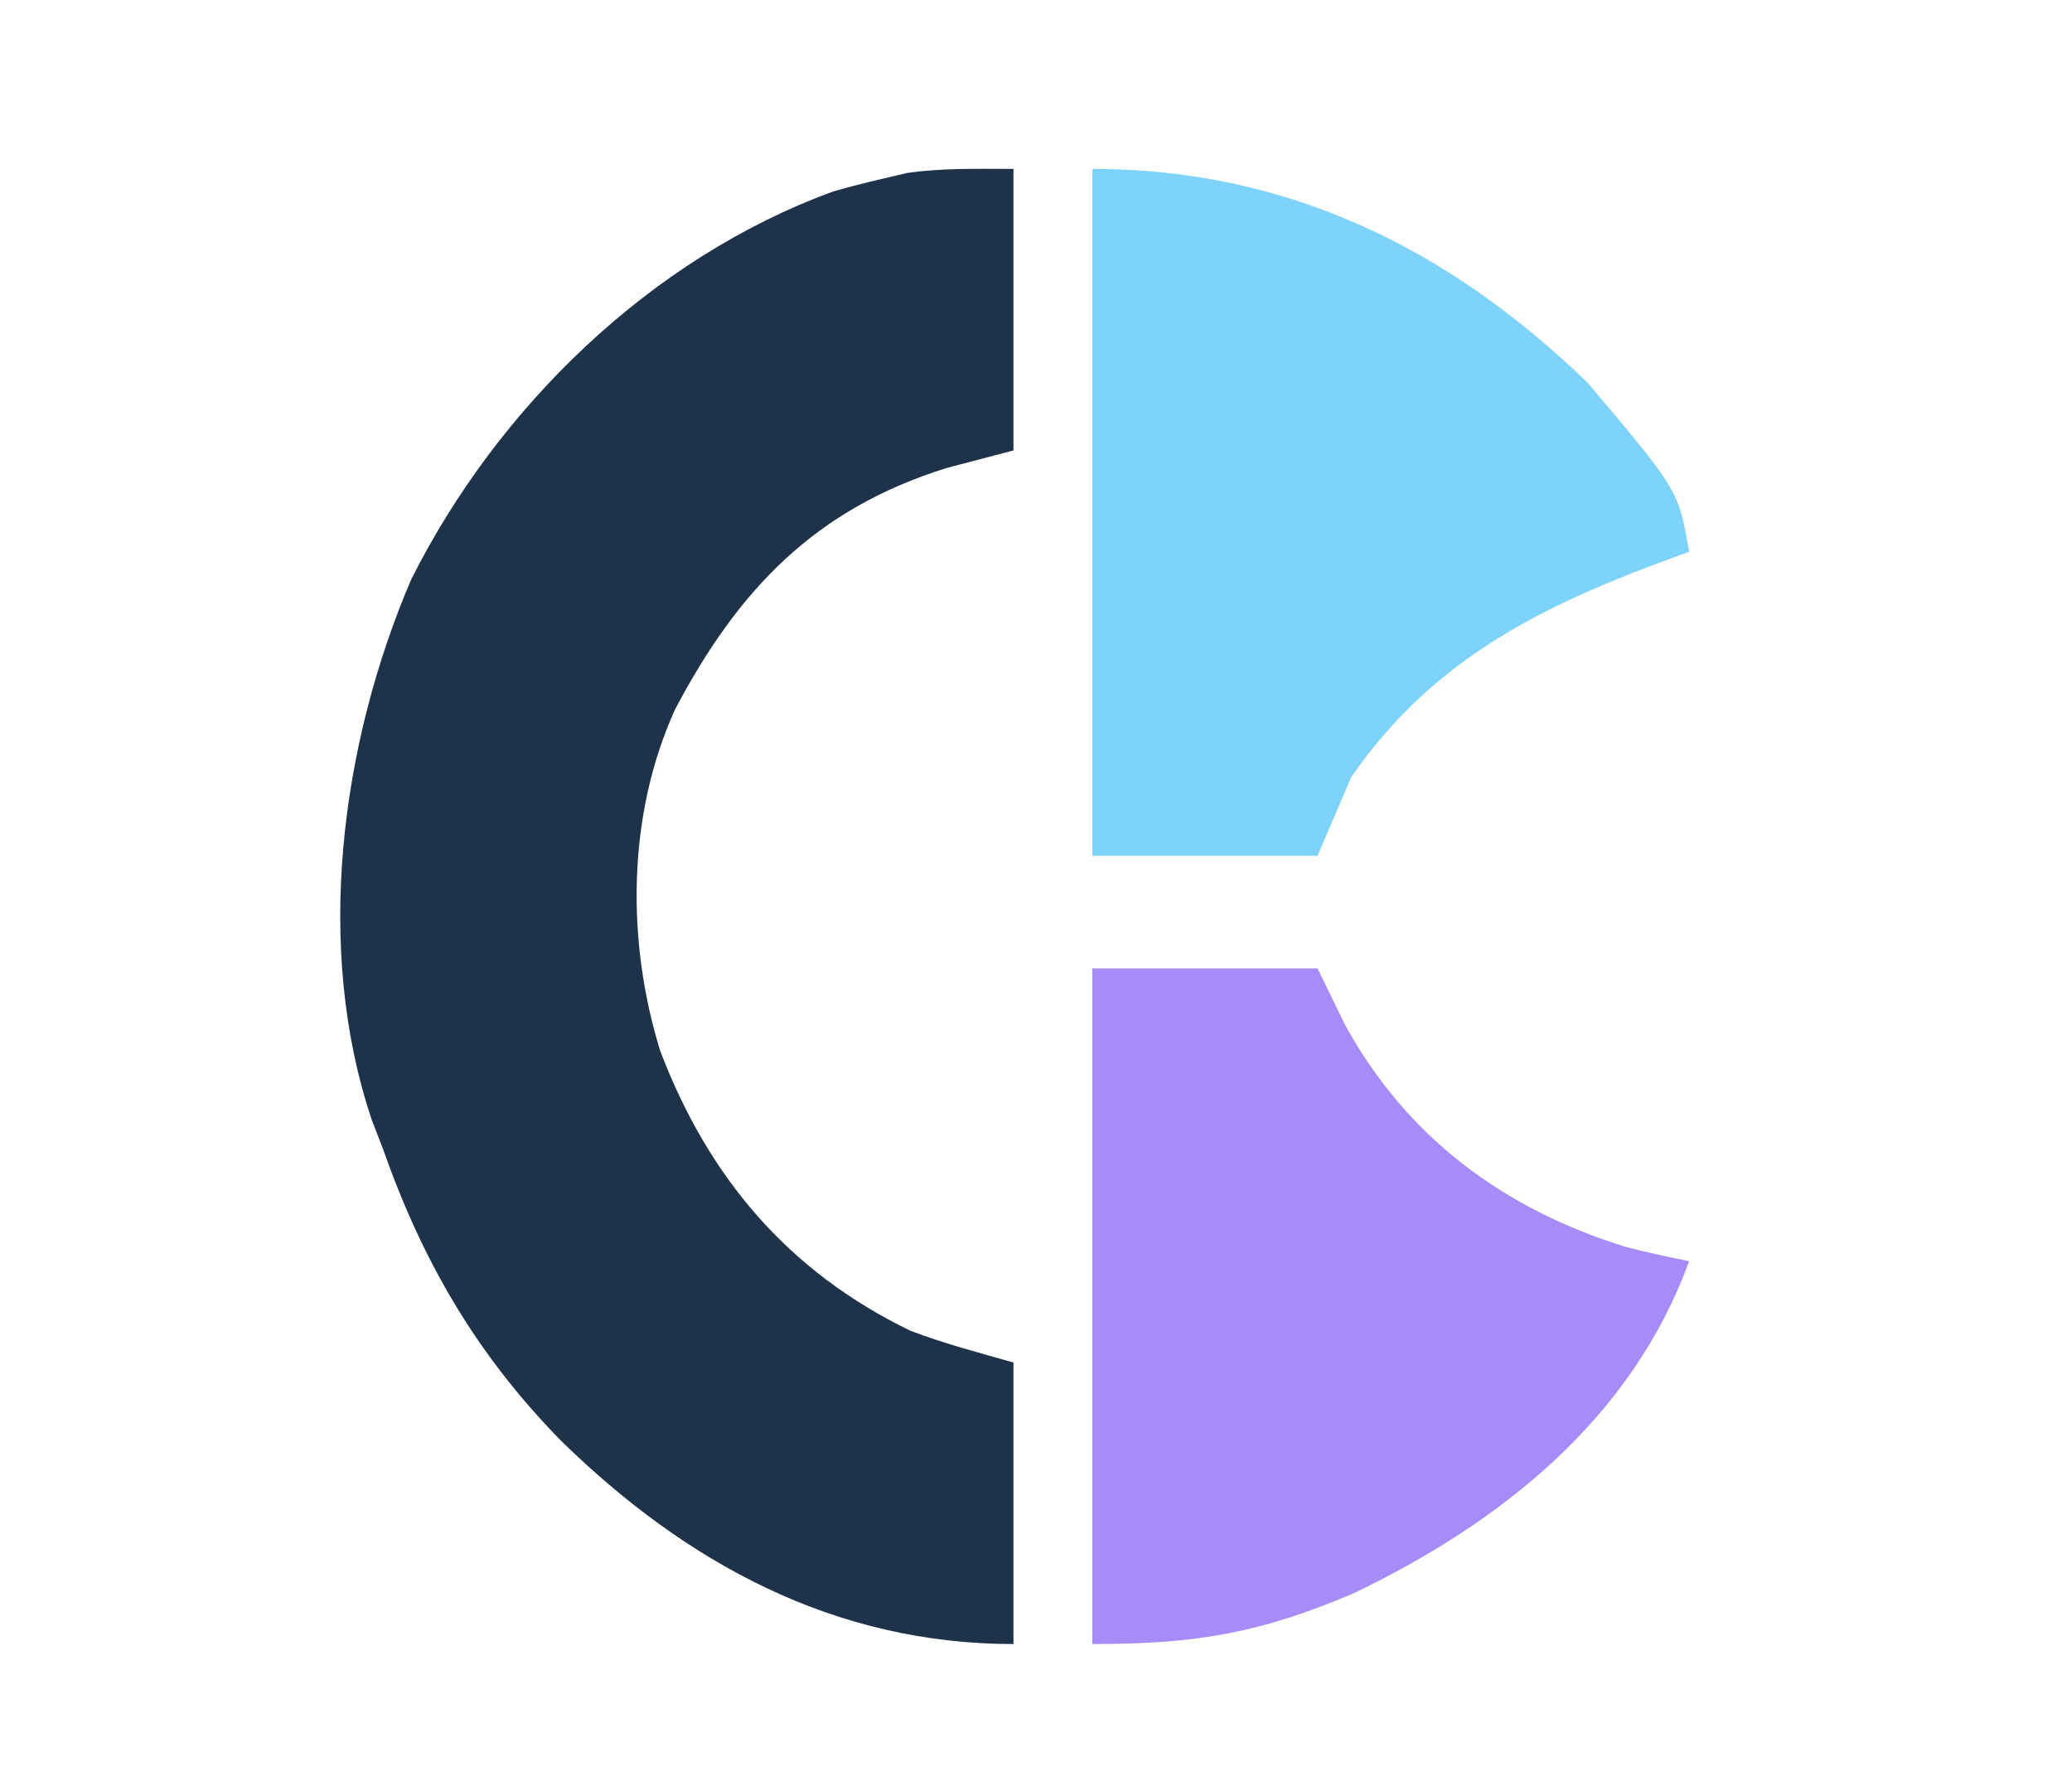
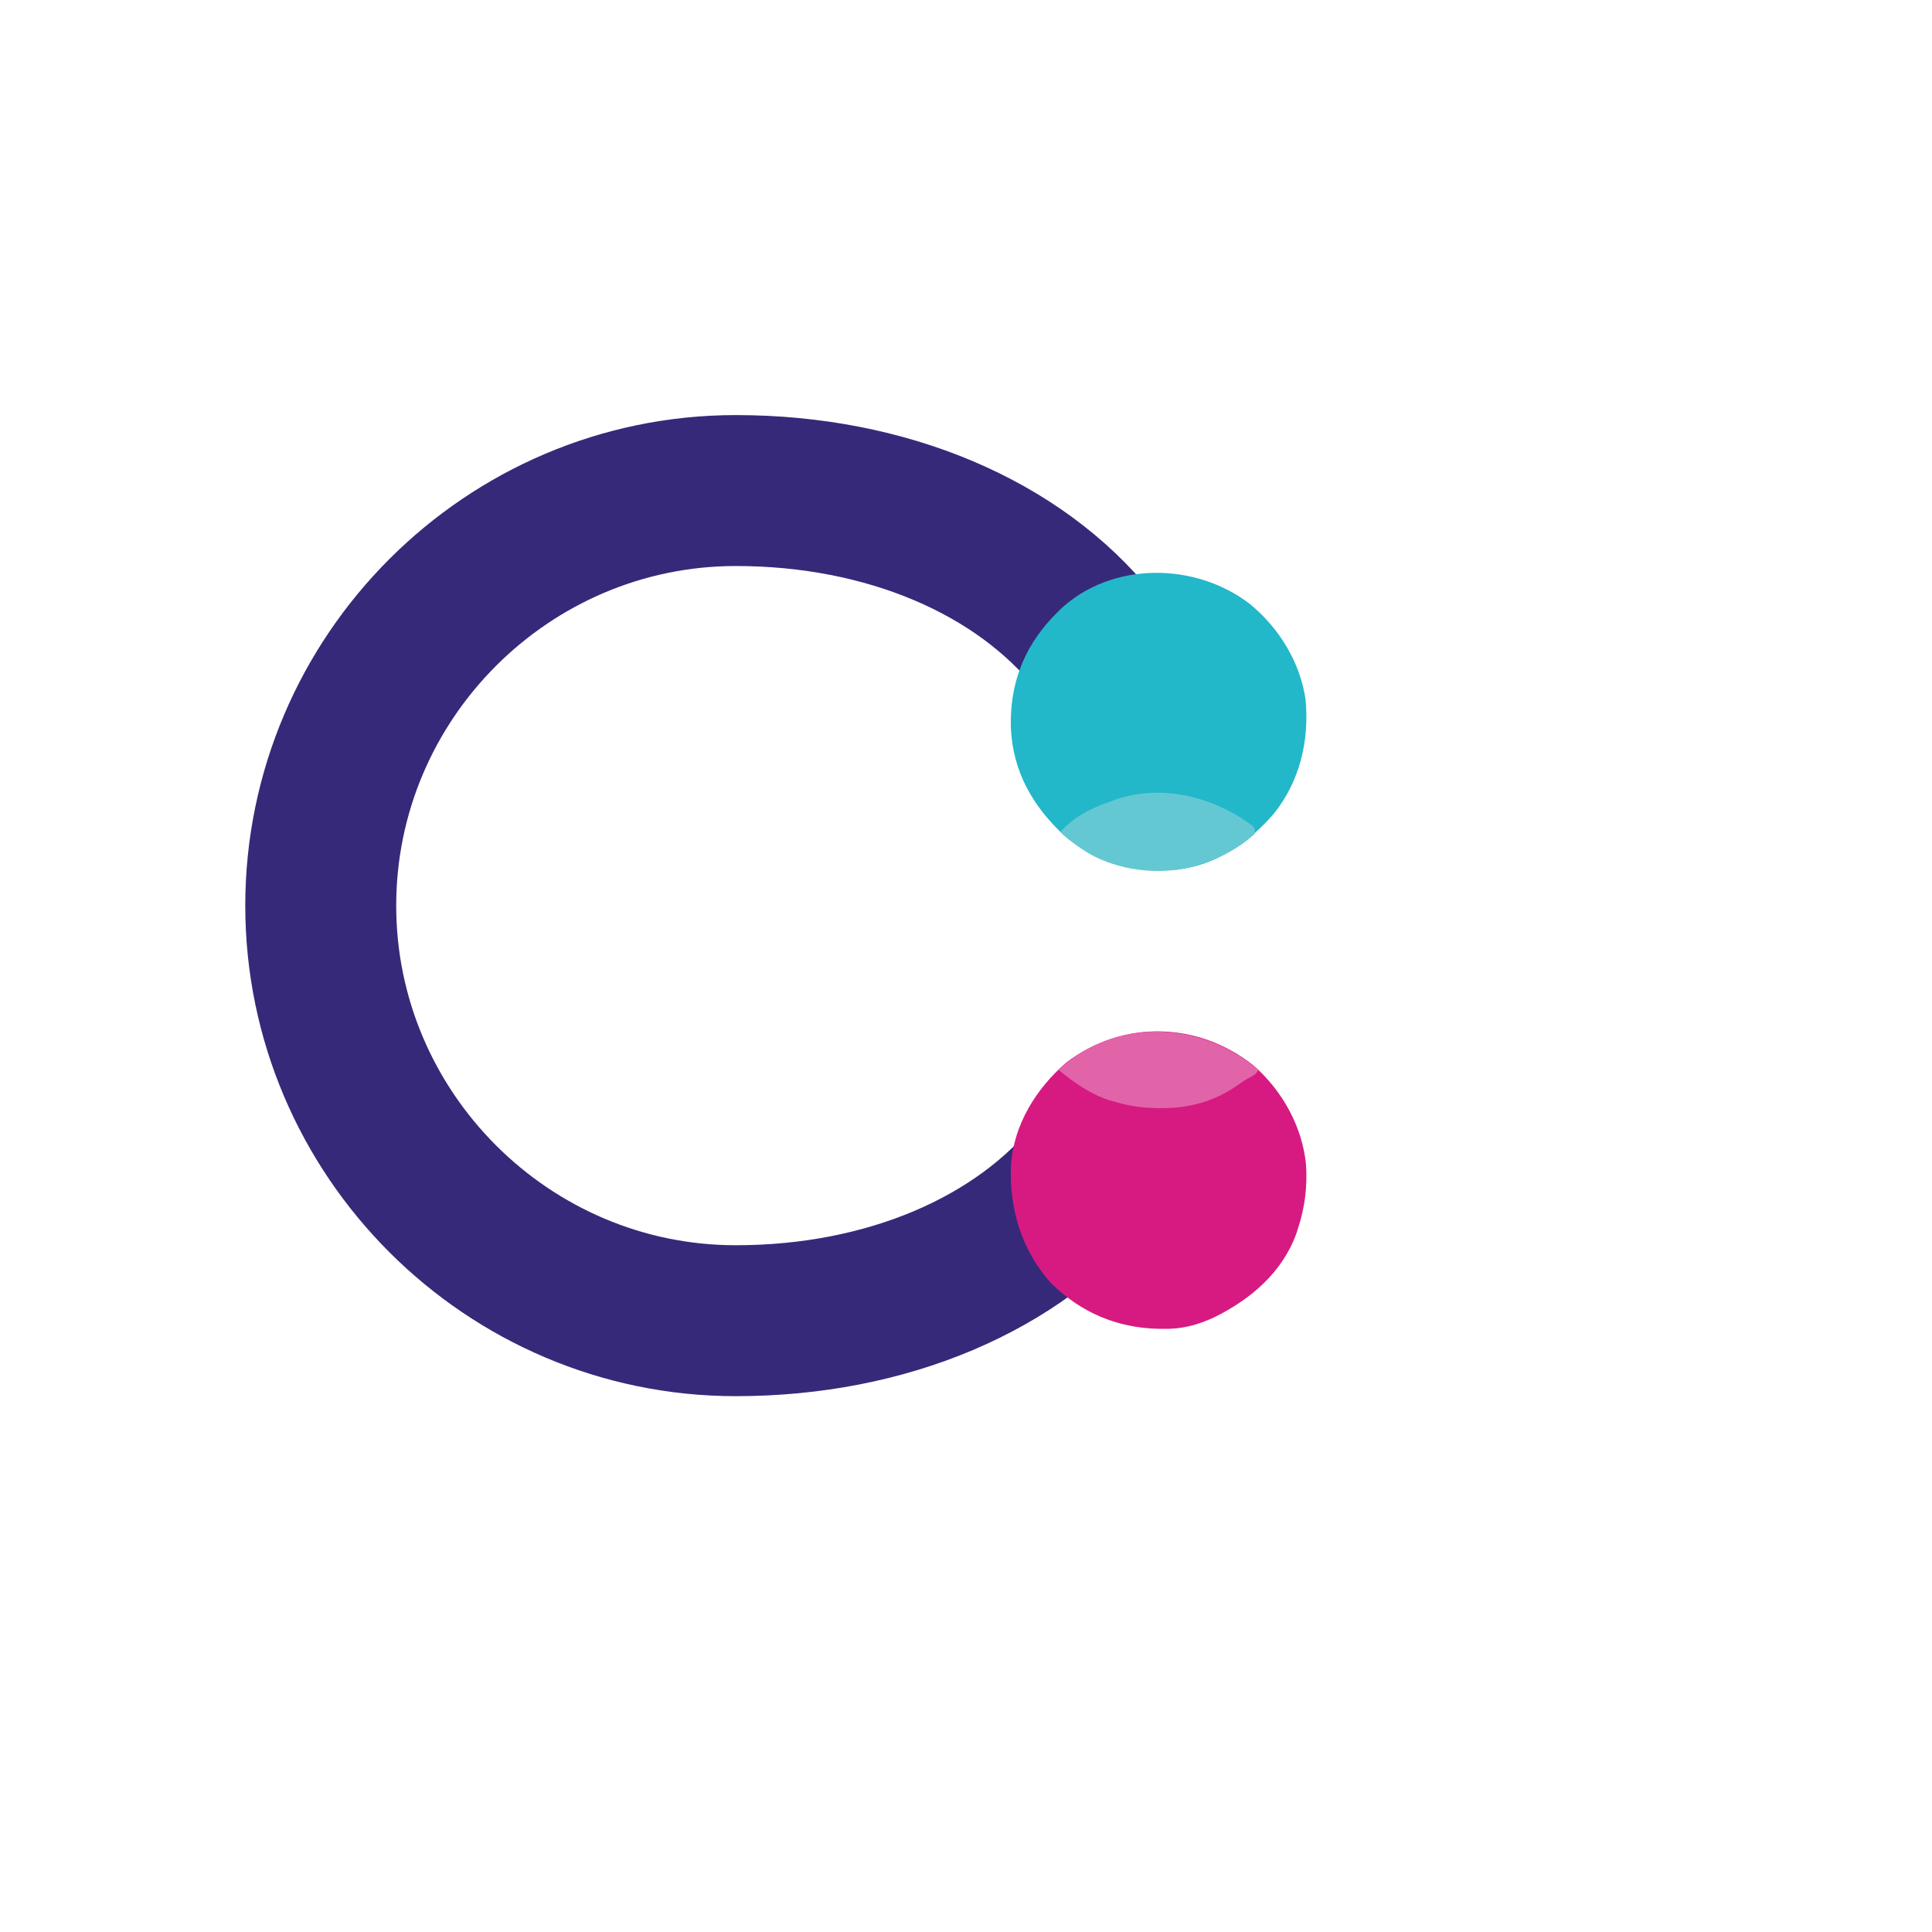
- <svg xmlns="http://www.w3.org/2000/svg" version="1.1" width="184" height="159">
-   <path d="M0 0 C60.72 0 121.44 0 184 0 C184 52.47 184 104.94 184 159 C123.28 159 62.56 159 0 159 C0 106.53 0 54.06 0 0 Z " fill="none" transform="translate(0,0)" />
-   <path d="M0 0 C0 8.25 0 16.5 0 25 C-1.959 25.516 -3.919 26.031 -5.938 26.562 C-17.583 30.192 -24.437 37.327 -30.062 48.02 C-34.311 57.396 -34.385 68.572 -31.375 78.312 C-27.11 89.528 -20.016 97.922 -9.152 103.176 C-6.171 104.318 -3.07 105.123 0 106 C0 114.25 0 122.5 0 131 C-15.867 131 -29.048 123.842 -40.203 112.922 C-47.67 105.293 -52.476 97.037 -56 87 C-56.48 85.763 -56.48 85.763 -56.969 84.5 C-62.137 69.187 -59.734 51.076 -53.492 36.473 C-45.819 21.181 -32.228 7.922 -16 2 C-14.552 1.586 -13.093 1.209 -11.625 0.875 C-10.916 0.707 -10.207 0.54 -9.477 0.367 C-6.35 -0.096 -3.161 0 0 0 Z " fill="#1E334A" transform="translate(90,15)" />
-   <path d="M0 0 C17.278 0 31.635 7.027 44 19 C52.059 28.547 52.059 28.547 53 34 C52.01 34.364 51.02 34.727 50 35.102 C38.952 39.263 29.928 44.02 23 54 C22.01 56.31 21.02 58.62 20 61 C13.4 61 6.8 61 0 61 C0 40.87 0 20.74 0 0 Z " fill="#7DD3FC" transform="translate(97,15)" />
-   <path d="M0 0 C6.6 0 13.2 0 20 0 C20.804 1.65 21.609 3.3 22.438 5 C27.934 15.015 36.529 21.378 47.41 24.746 C49.26 25.219 51.129 25.619 53 26 C47.892 40.015 36.25 49.242 23.188 55.5 C14.909 59.018 9.286 60 0 60 C0 40.2 0 20.4 0 0 Z " fill="#A78BFA" transform="translate(97,86)" />
+ <svg xmlns="http://www.w3.org/2000/svg" version="1.1" width="1024" height="1024">
+   <path d="M0 0 C337.92 0 675.84 0 1024 0 C1024 337.92 1024 675.84 1024 1024 C686.08 1024 348.16 1024 0 1024 C0 686.08 0 348.16 0 0 Z " fill="none" transform="translate(0,0)" />
+   <path d="M580 340C540 290 470 260 390 260C269 260 170 359 170 480C170 601 269 700 390 700C470 700 540 670 580 620" stroke="#372979" stroke-width="80" fill="none" stroke-linecap="round" stroke-linejoin="round" />
+   <path d="M0 0 C15.42 12.678 26.6 30.805 29.436 50.788 C31.43 72.631 26.277 94.213 12.303 111.413 C-1.227 126.876 -18.574 138.732 -39.564 140.788 C-61.84 142.181 -81.609 137.441 -98.689 122.476 C-115.355 106.868 -125.753 88.653 -126.779 65.538 C-127.431 42.998 -120.313 23.565 -104.799 7.062 C-104.061 6.311 -103.324 5.561 -102.564 4.788 C-101.951 4.162 -101.337 3.535 -100.705 2.89 C-73.541 -22.765 -28.946 -22.423 0 0 Z " fill="#23B7CA" transform="translate(662.5645,320.2119)" />
+   <path d="M0 0 C15.301 13.383 25.954 32.375 27.912 52.758 C28.641 64.515 27.305 75.166 23.68 86.344 C23.379 87.276 23.079 88.208 22.77 89.168 C15.284 109.811 -1.513 124.066 -20.668 133.5 C-29.569 137.645 -37.851 139.858 -47.695 139.656 C-48.615 139.644 -49.535 139.632 -50.482 139.62 C-72.386 139.166 -91.799 130.819 -107.32 115.344 C-123.015 97.77 -129.433 75.936 -128.495 52.741 C-126.933 31.323 -115.255 12.5 -99.309 -1.371 C-69.311 -24.31 -29.382 -23.251 0 0 Z " fill="#D61A82" transform="translate(664.3203,564.6562)" />
+   <path d="M0 0 C0.681 0.557 1.361 1.114 2.062 1.688 C0.712 4.388 -1.295 5.087 -3.871 6.492 C-6.017 7.733 -7.983 9.123 -10 10.562 C-21.988 18.623 -34.898 22.091 -49.188 22 C-50.101 21.996 -51.014 21.992 -51.955 21.987 C-59.617 21.86 -66.56 20.857 -73.938 18.688 C-74.863 18.432 -75.789 18.177 -76.742 17.914 C-86.839 14.724 -95.828 8.37 -103.938 1.688 C-73.861 -25.497 -31.09 -24.475 0 0 Z " fill="#E164A9" transform="translate(664.9375,565.3125)" />
+   <path d="M0 0 C1.812 1.363 1.812 1.363 3 2.688 C3 3.678 3 4.668 3 5.688 C-5.816 13.827 -17.467 19.561 -29 22.688 C-29.708 22.892 -30.415 23.097 -31.145 23.309 C-48.592 27.618 -69.27 24.946 -84.809 16.086 C-90.301 12.703 -95.234 9.029 -100 4.688 C-93.114 -3.148 -83.761 -7.997 -74 -11.312 C-73.033 -11.685 -72.066 -12.058 -71.07 -12.441 C-46.912 -20.755 -20.413 -14.411 0 0 Z " fill="#64C8D2" transform="translate(662,436.3125)" />
</svg>
